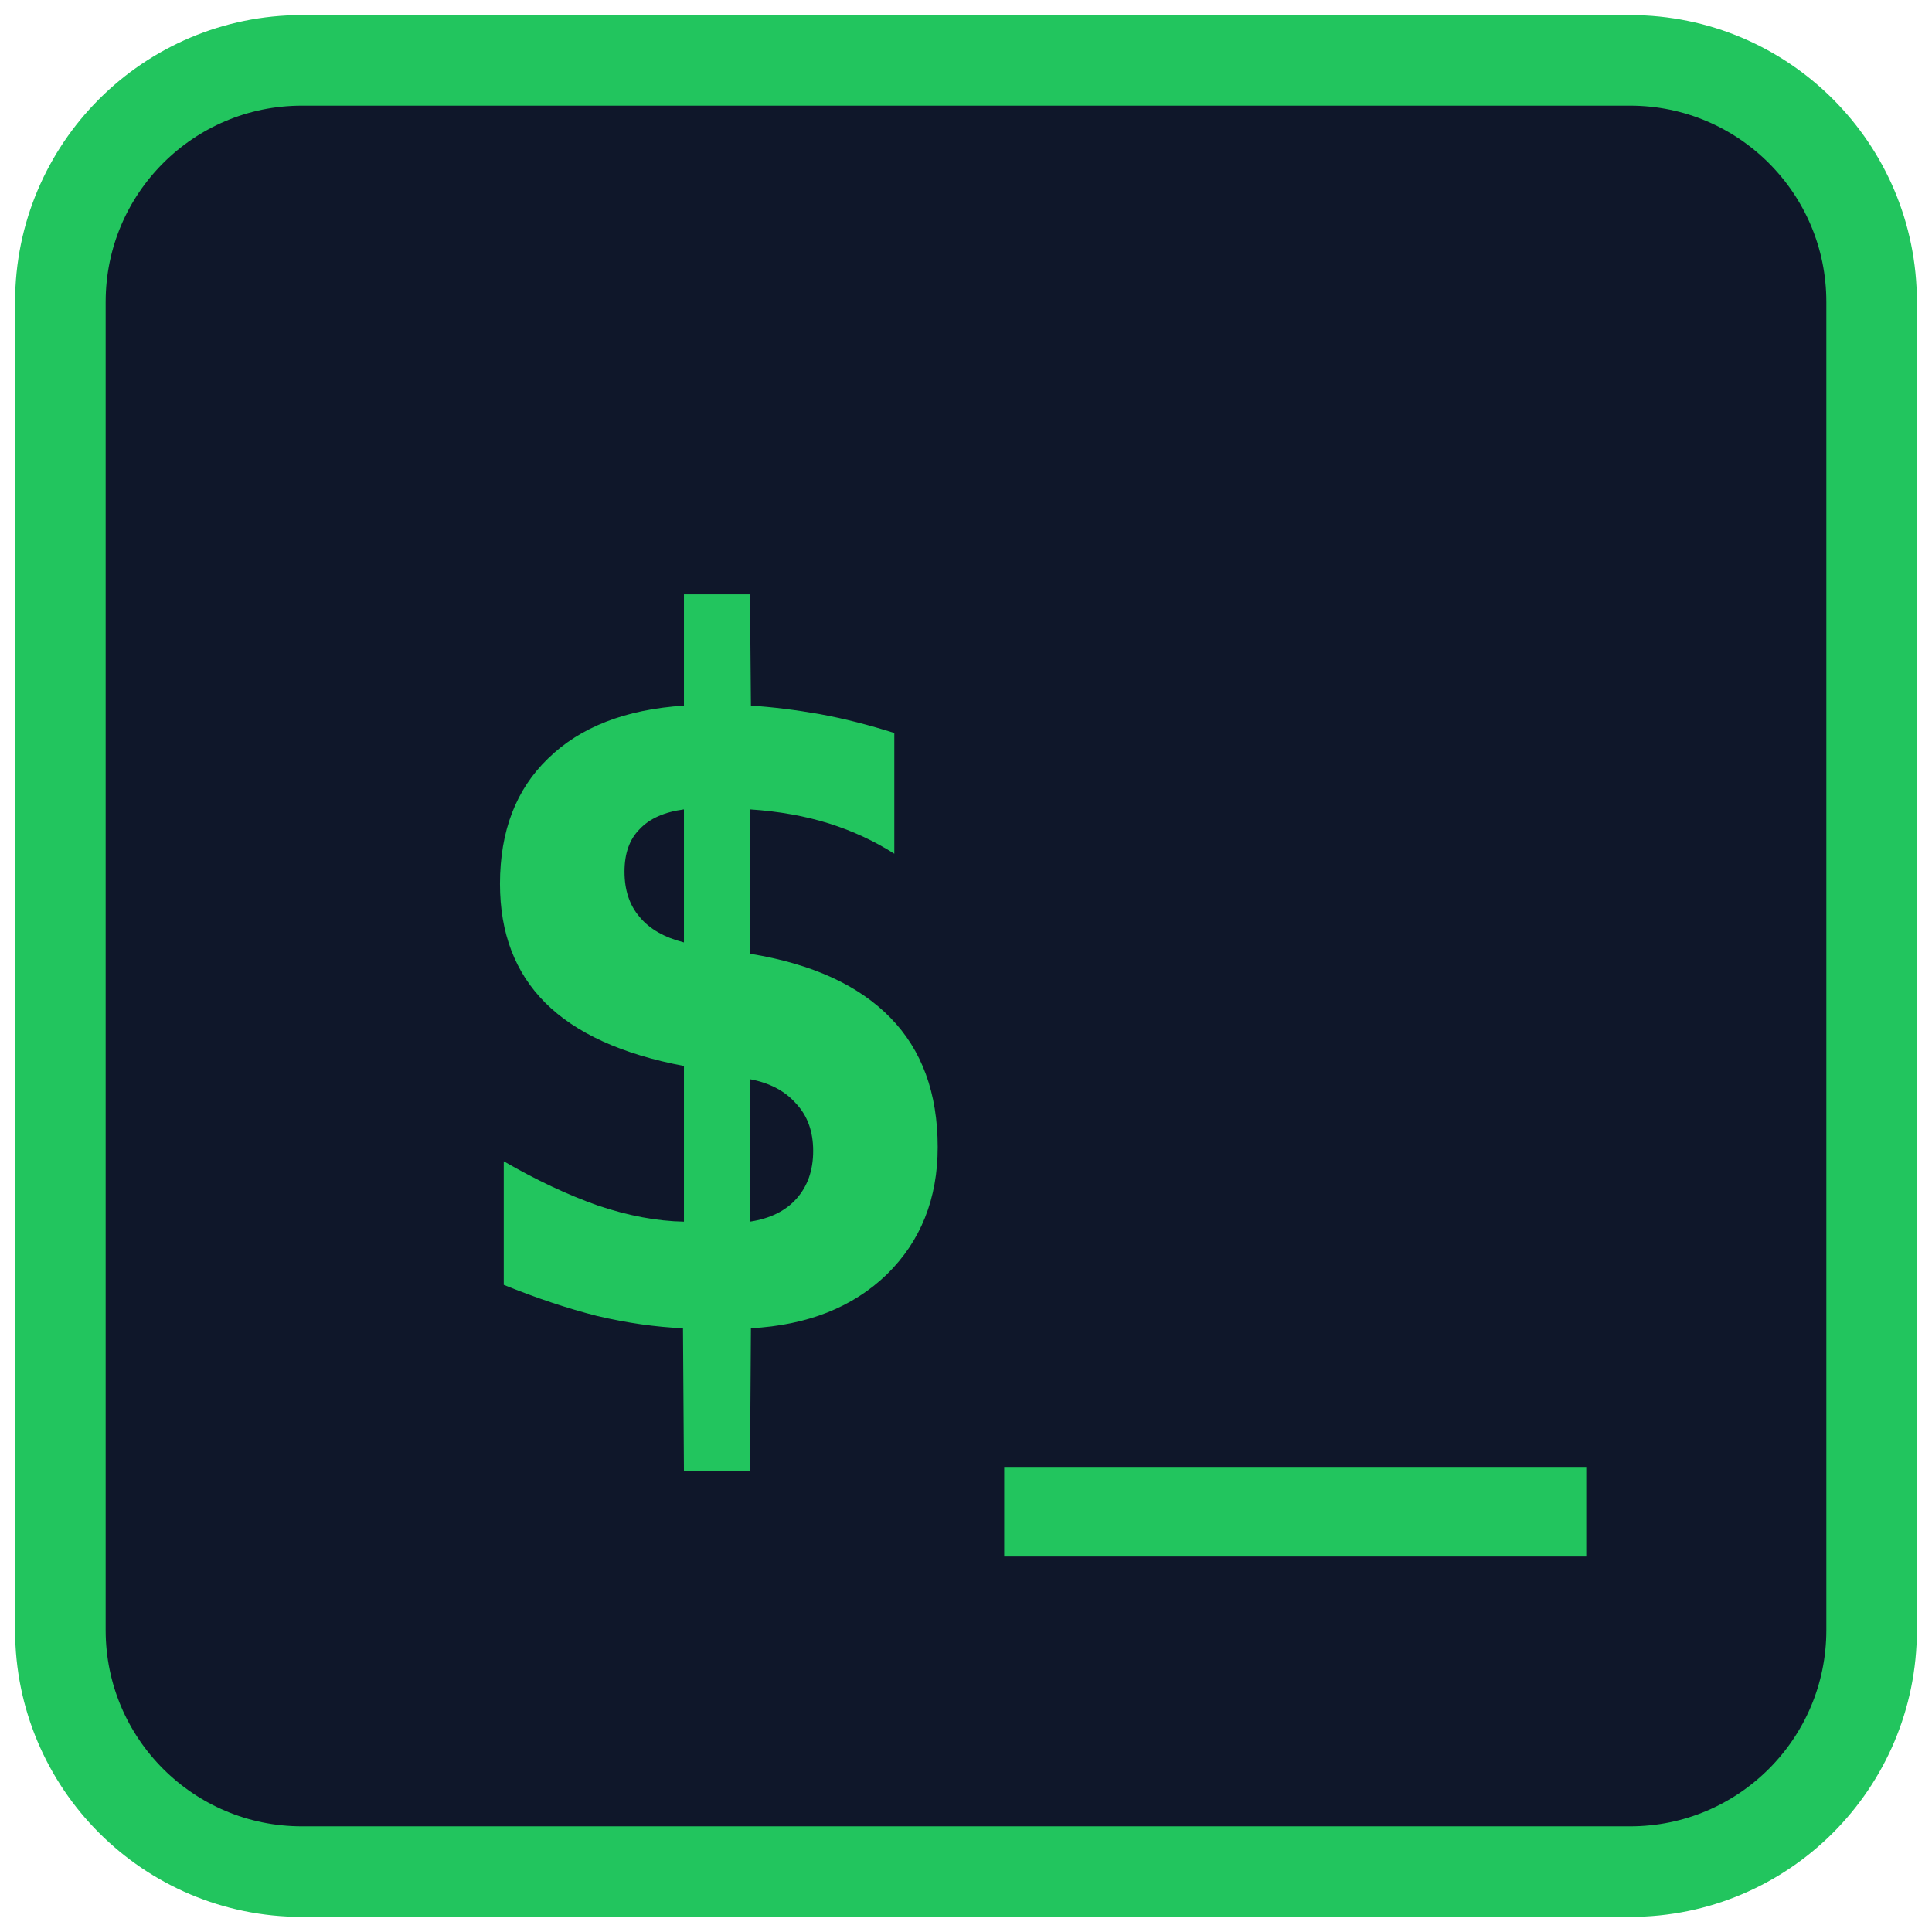
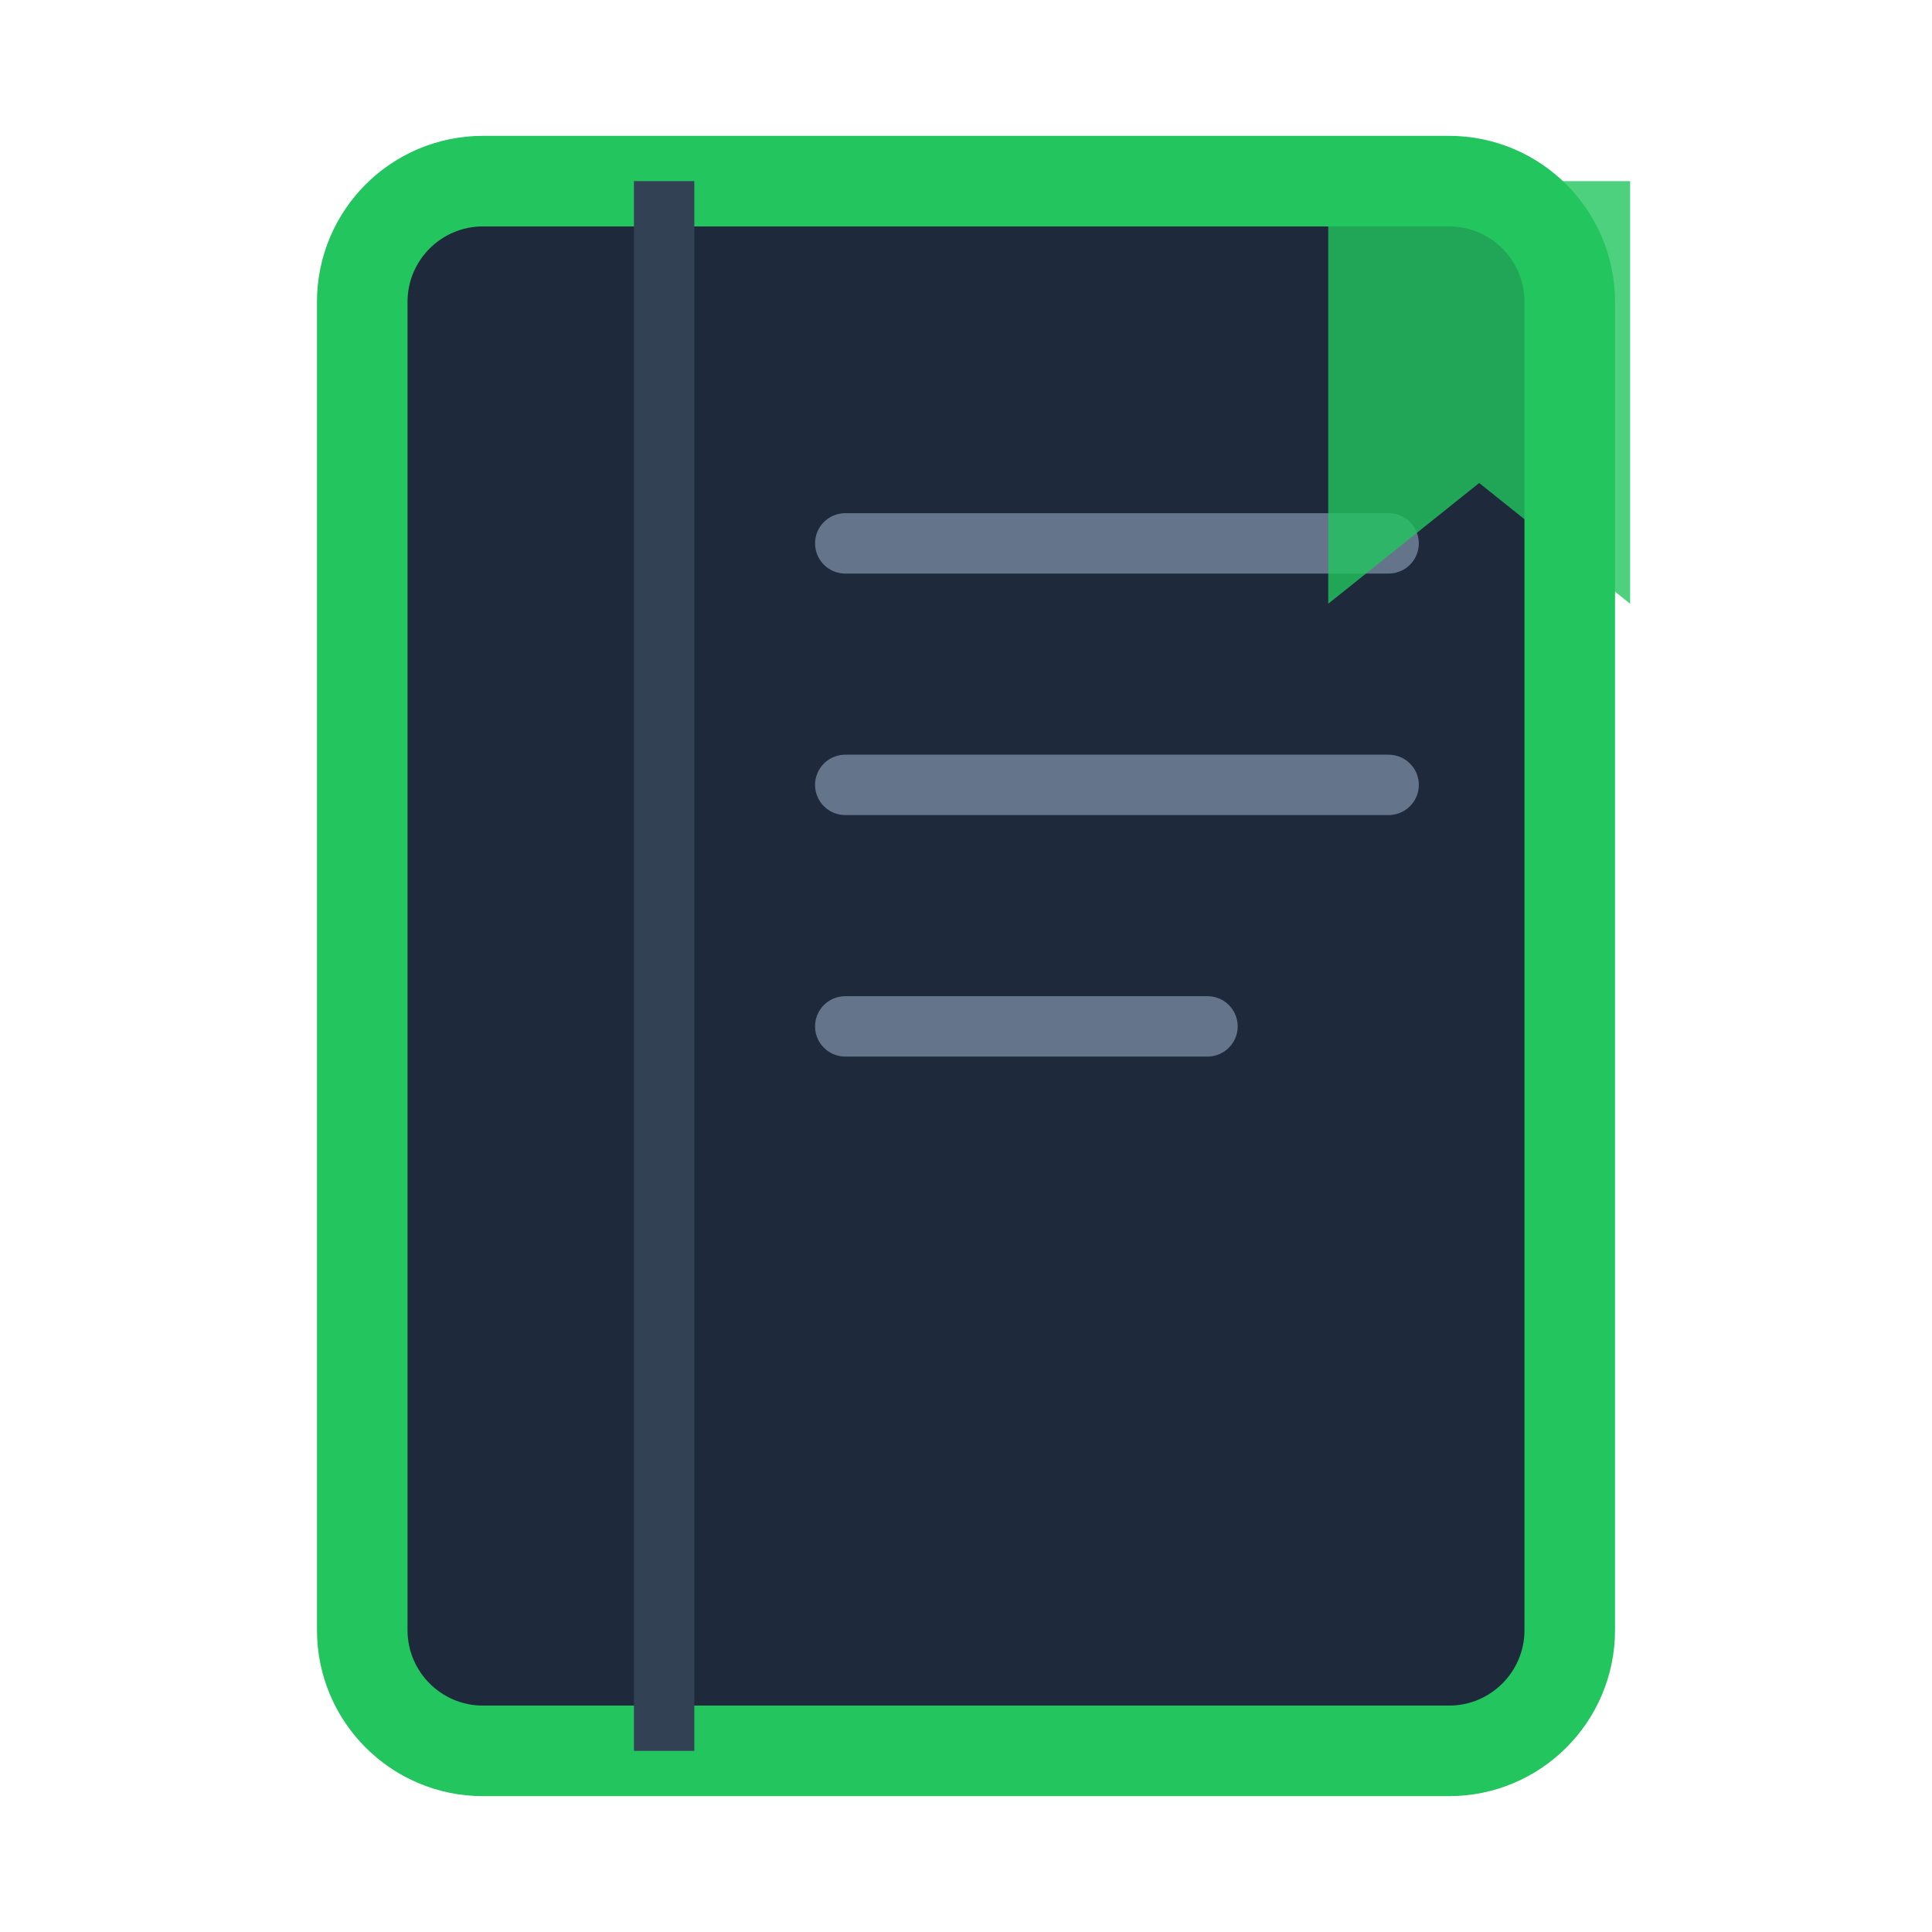
<svg xmlns="http://www.w3.org/2000/svg" viewBox="0 0 32 32" width="32" height="32">
-   <rect x="1" y="1" width="30" height="30" rx="4" fill="#0f172a" stroke="#22c55e" stroke-width="1.5" />
-   <text x="7" y="22" font-family="monospace" font-size="16" font-weight="bold" fill="#22c55e">$_</text>
+   <rect x="6" y="3" width="20" height="26" rx="2" fill="#1e293b" stroke="#22c55e" stroke-width="1.5" />
+   <line x1="11" y1="3" x2="11" y2="29" stroke="#334155" stroke-width="1" />
+   <line x1="14" y1="9" x2="23" y2="9" stroke="#64748b" stroke-width="1" stroke-linecap="round" />
+   <line x1="14" y1="13" x2="23" y2="13" stroke="#64748b" stroke-width="1" stroke-linecap="round" />
+   <line x1="14" y1="17" x2="20" y2="17" stroke="#64748b" stroke-width="1" stroke-linecap="round" />
+   <path d="M22 3 L22 10 L24.5 8 L27 10 L27 3" fill="#22c55e" opacity="0.8" />
</svg>
